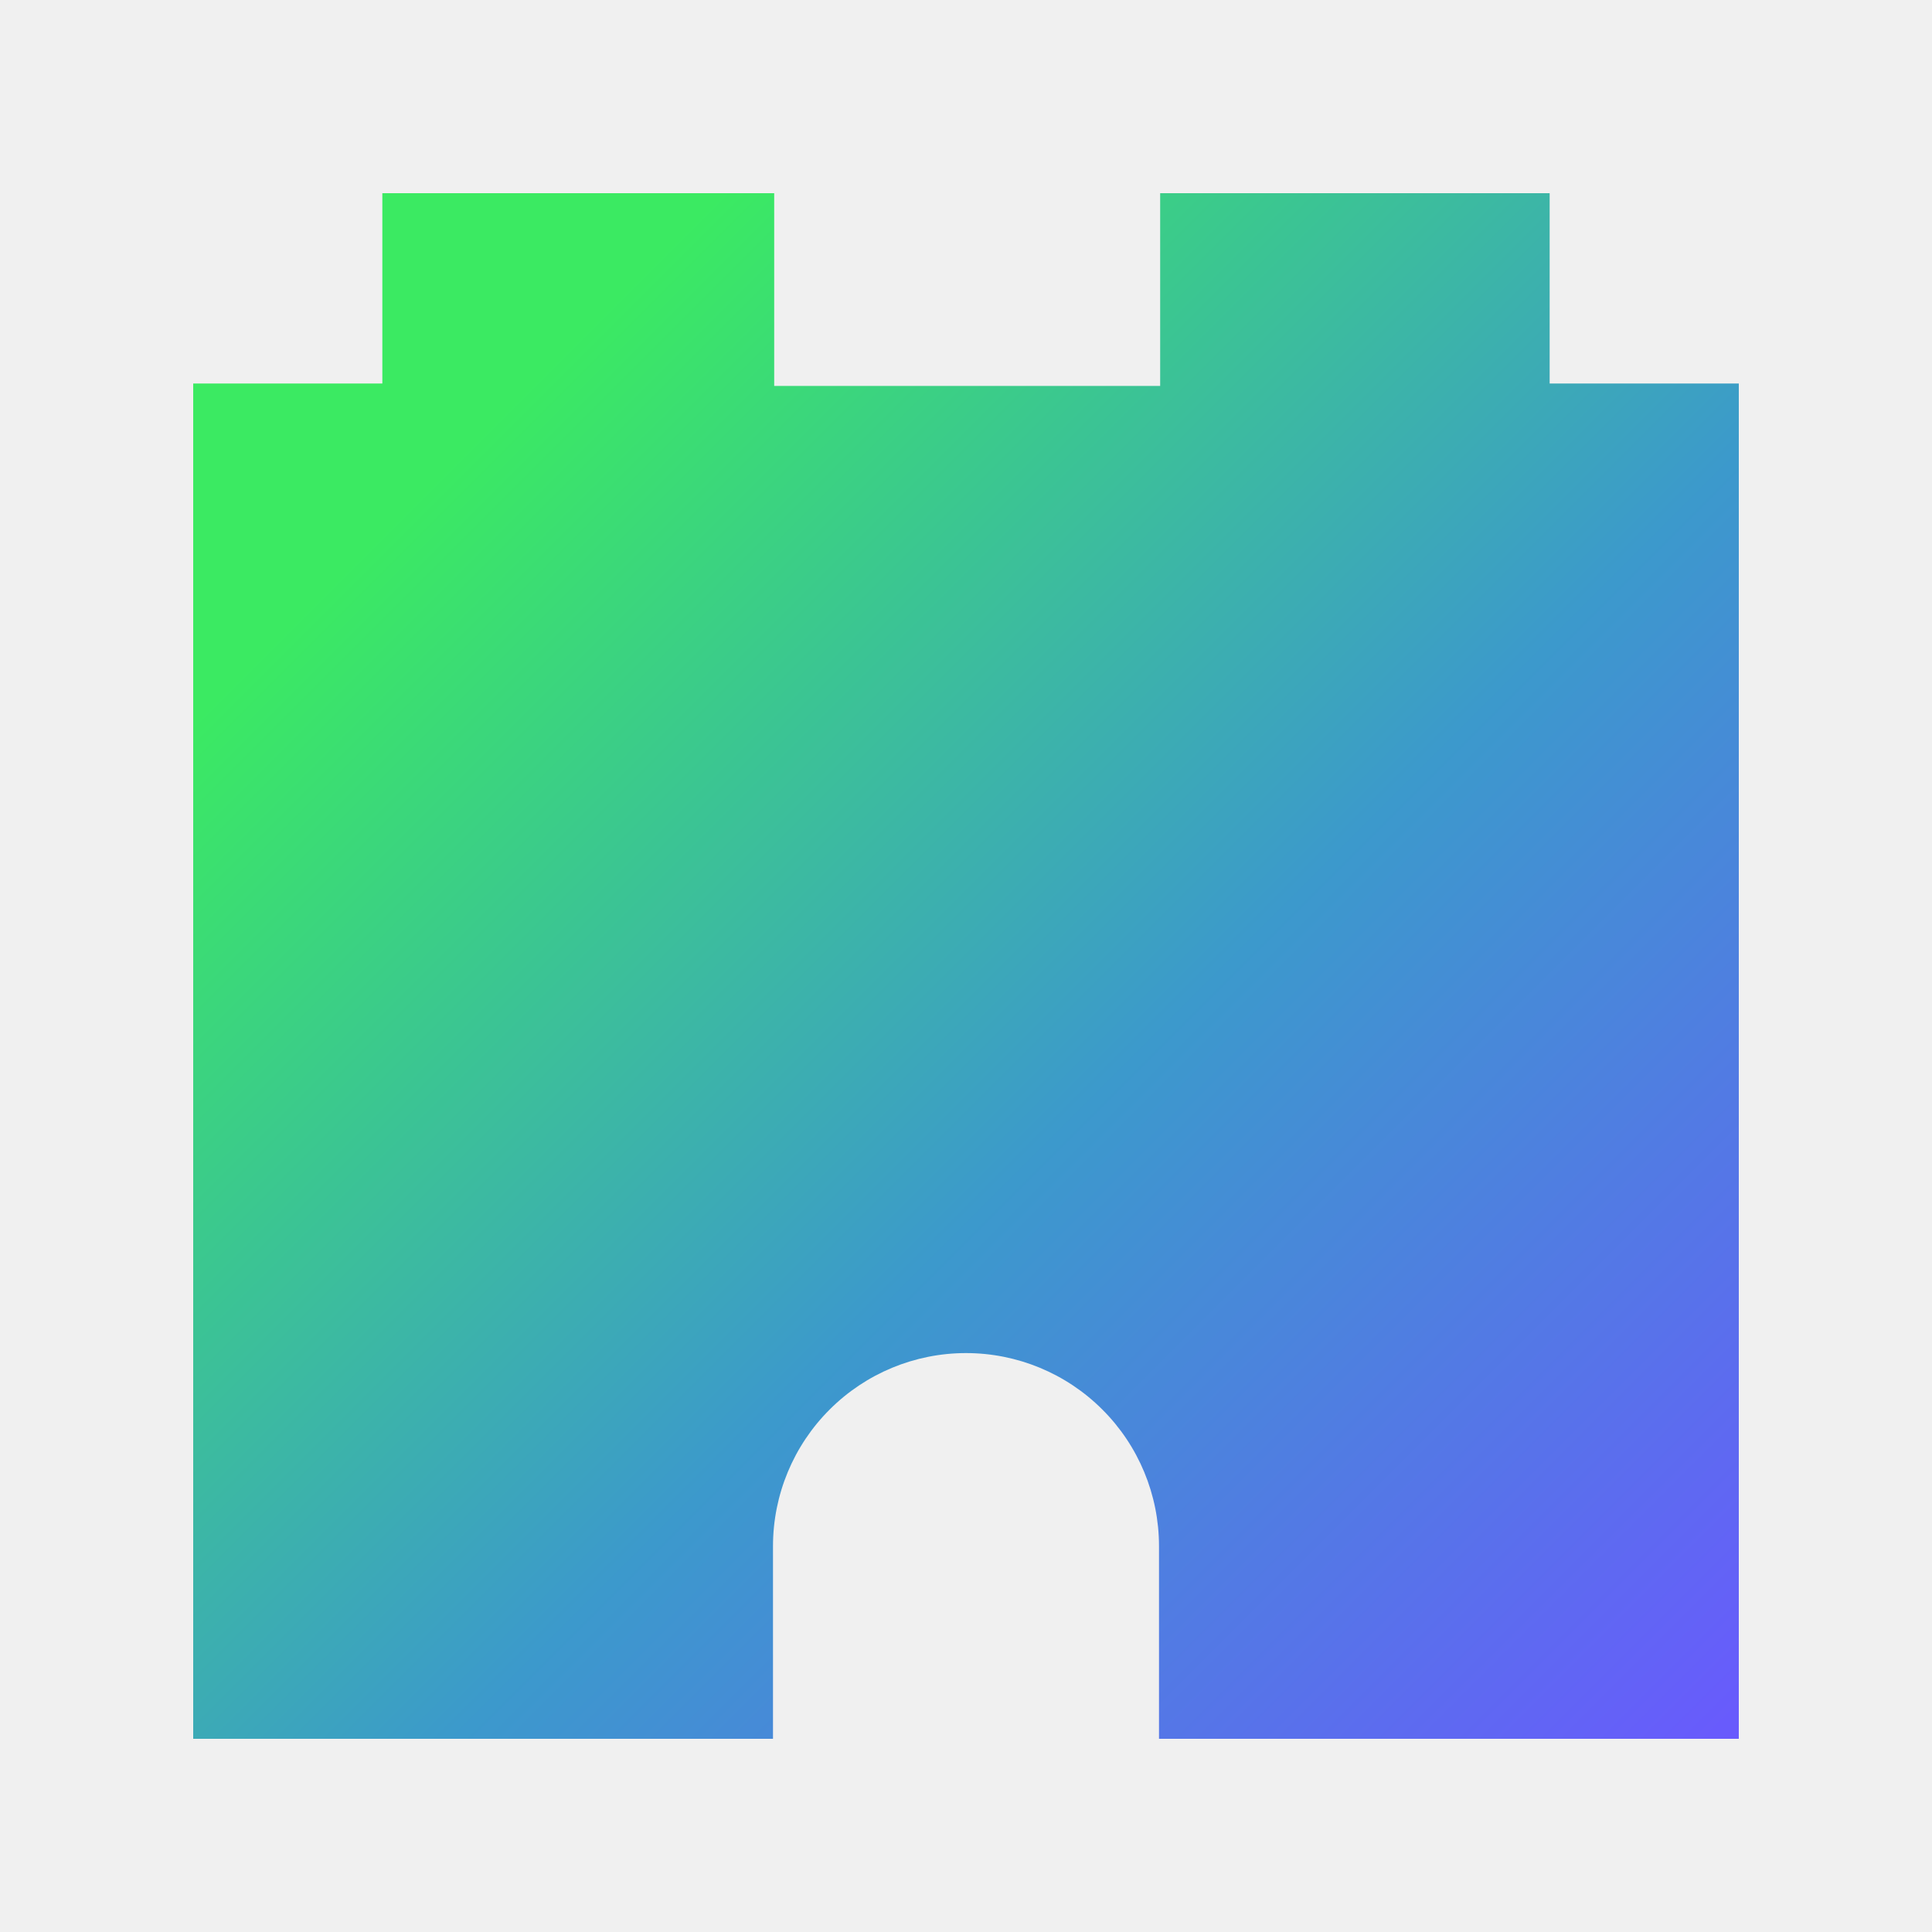
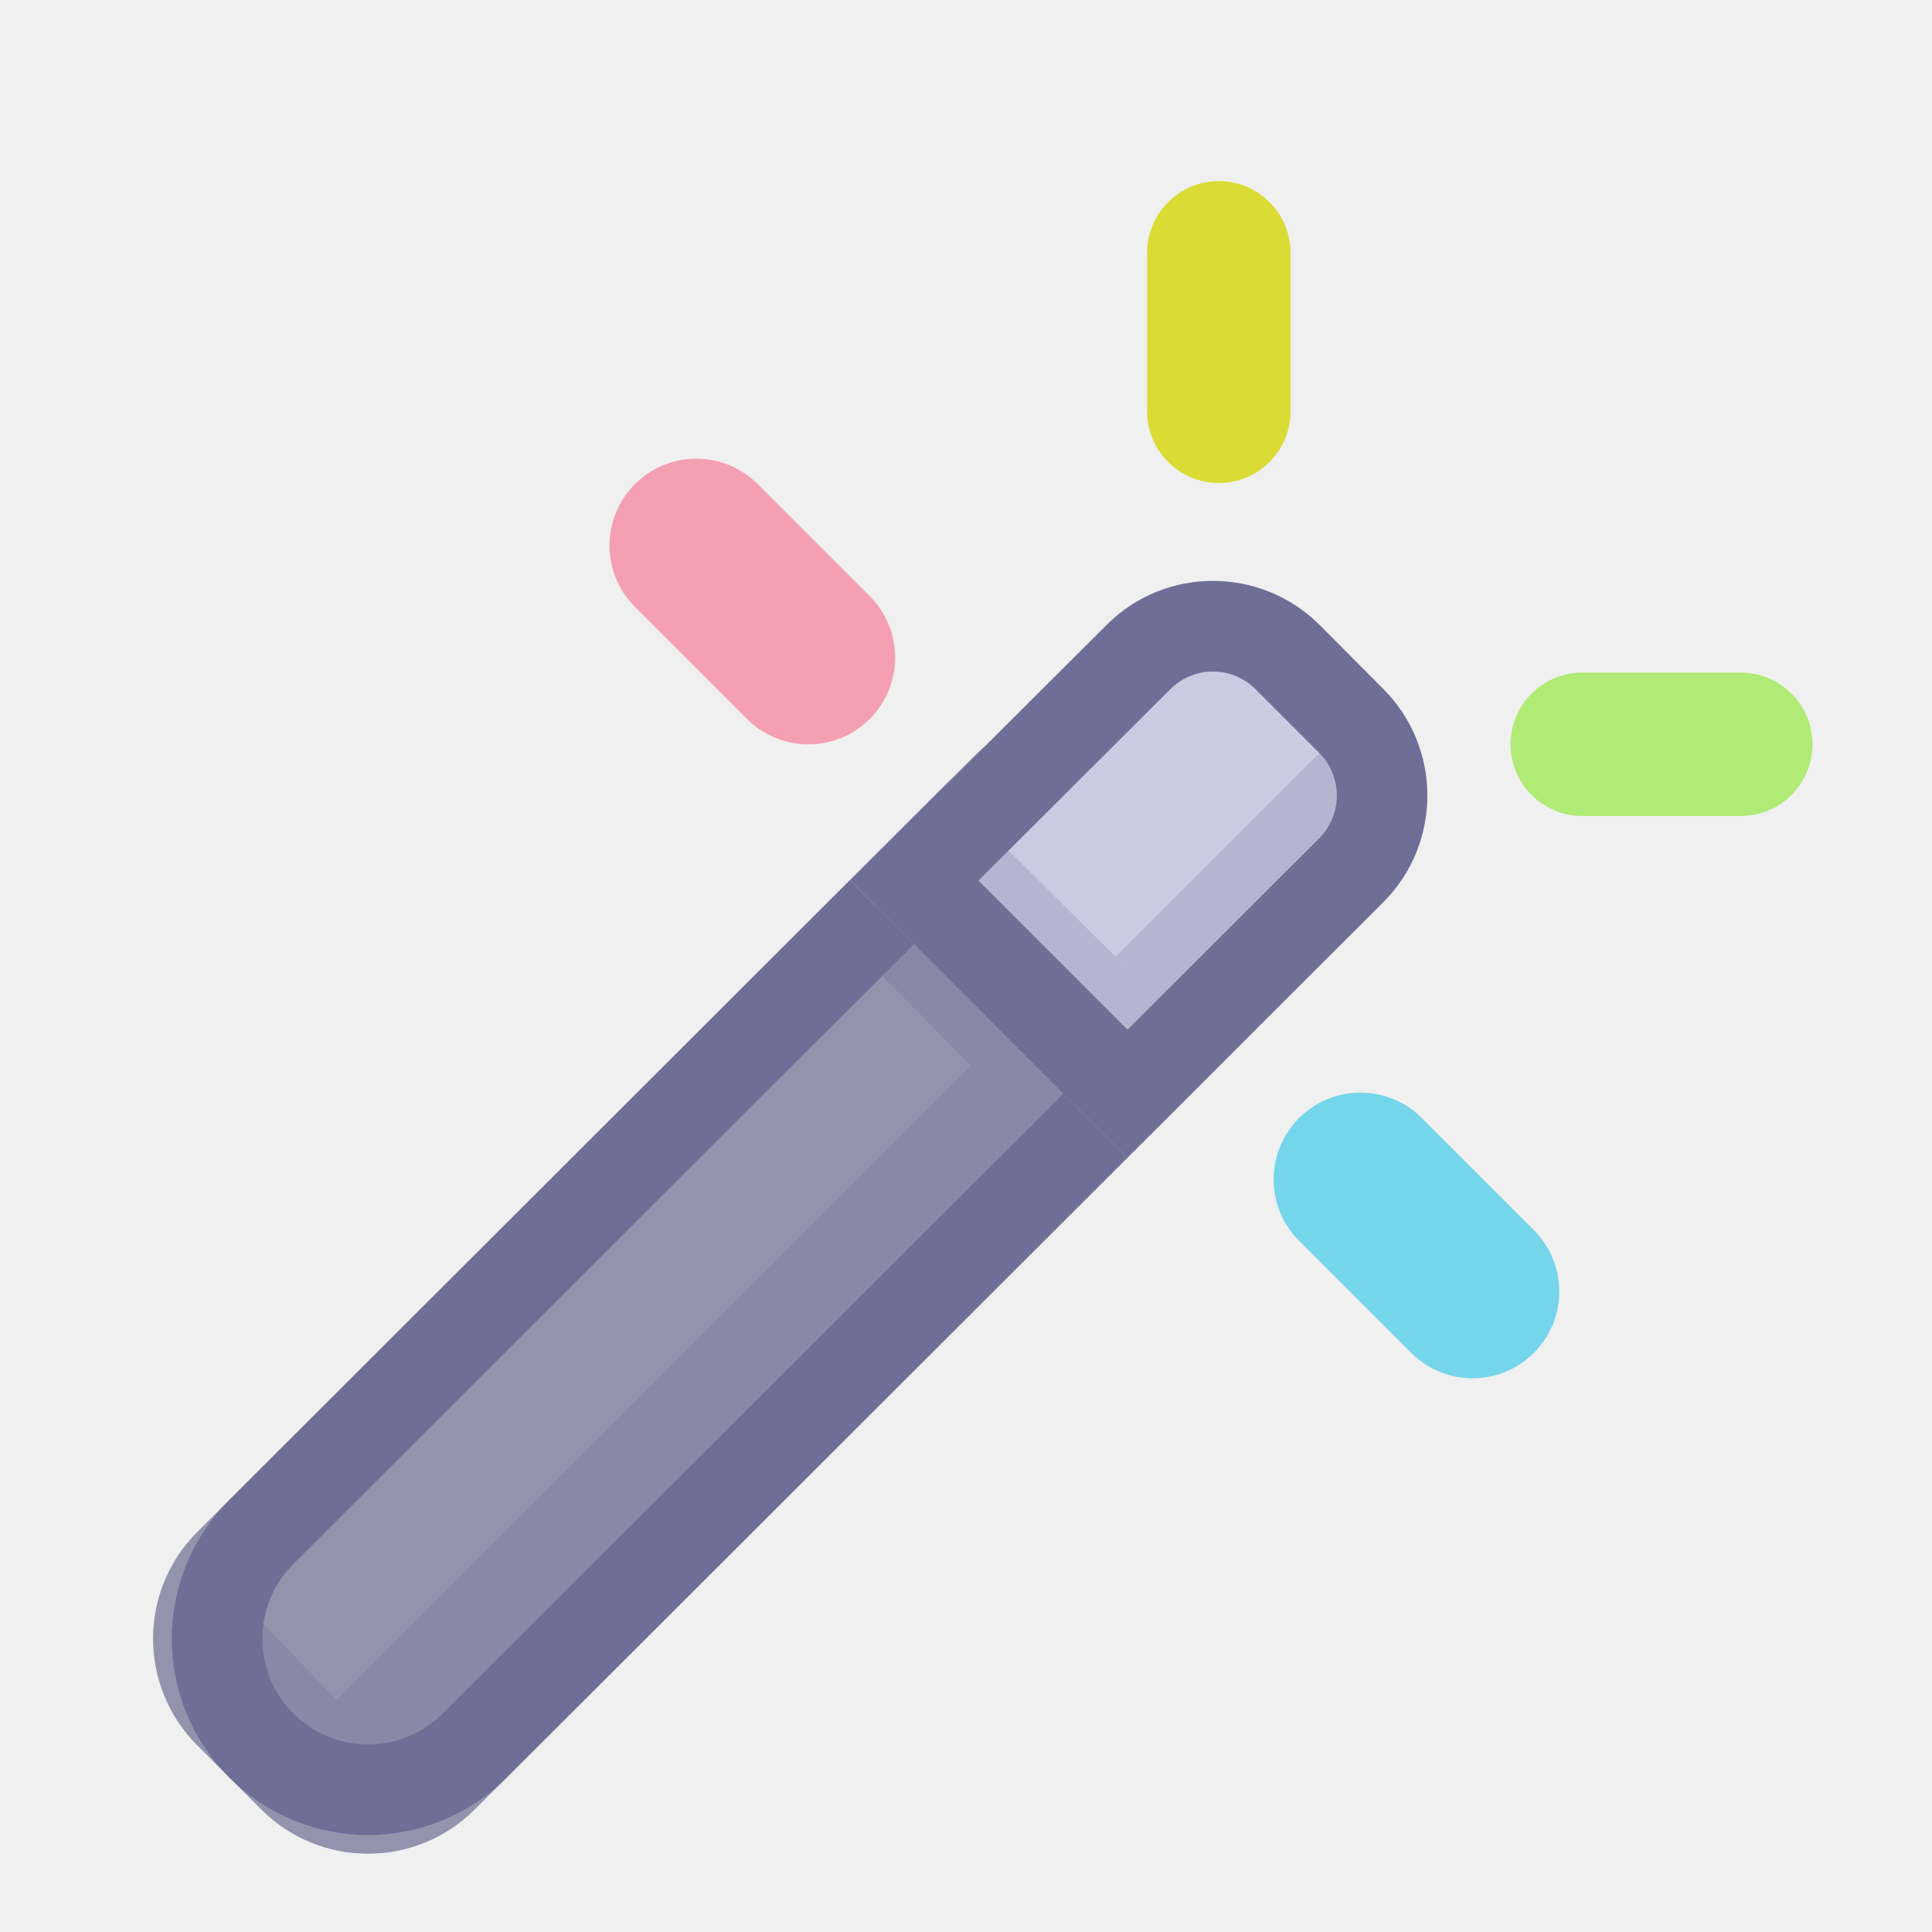
- <svg xmlns="http://www.w3.org/2000/svg" width="40" height="40" viewBox="0 0 40 40" fill="none">
-   <path d="M32.084 7.94V4H24.02V7.99H16.029V4H7.916V7.94H4V36H16.004V32.005C16.006 30.946 16.427 29.931 17.177 29.183C17.926 28.434 18.941 28.014 20 28.014C21.059 28.014 22.074 28.434 22.823 29.183C23.573 29.931 23.994 30.946 23.996 32.005V36H36V7.94H32.084Z" fill="url(#paint0_linear)" />
+ <svg xmlns="http://www.w3.org/2000/svg" width="64" height="64" viewBox="0 0 64 64" fill="none">
  <defs>
-     <linearGradient id="paint0_linear" x1="2.942" y1="4.9" x2="37.777" y2="39.734" gradientUnits="userSpaceOnUse">
-       <stop offset="0.159" stop-color="#3BEA62" />
-       <stop offset="0.54" stop-color="#3C99CC" />
-       <stop offset="0.937" stop-color="#6B57FF" />
-     </linearGradient>
+     <clipPath id="clip221_78">
+       <rect id="magic.svg" width="64" height="64" fill="white" fill-opacity="0" />
+     </clipPath>
  </defs>
+   <g clip-path="url(#clip221_78)">
+     <rect id="矩形 10" x="35.812" y="21.509" rx="5" width="13" height="46.374" transform="rotate(45.037 35.81201 21.50928)" fill="#9393AD" fill-opacity="1" />
+     <rect id="矩形 10" x="35.811" y="23.631" rx="5" width="10" height="43.374" transform="rotate(45.037 35.81079 23.63086)" stroke="#6E6E96" stroke-opacity="1" stroke-width="3" />
+     <path id="矩形 11" d="M43.72 20.71L45.82 22.82C47.77 24.77 47.77 27.94 45.82 29.89L37.34 38.35L28.17 29.17L36.65 20.71C38.6 18.75 41.77 18.76 43.72 20.71Z" fill="#CACAE3" fill-opacity="1" fill-rule="evenodd" />
+     <path id="矩形 11" d="M45.82 22.82C47.77 24.77 47.77 27.94 45.82 29.89L37.34 38.35L28.17 29.17L36.65 20.71C38.6 18.75 41.77 18.76 43.72 20.71L45.82 22.82ZM43.7 24.94C44.48 25.72 44.48 26.99 43.7 27.77L37.35 34.11L32.41 29.17L38.77 22.83C39.55 22.05 40.81 22.05 41.59 22.83L43.7 24.94Z" fill="#6E6E96" fill-opacity="1" fill-rule="evenodd" />
+     <g opacity="0.26">
+       <rect id="矩形 12" x="32.164" y="35.291" width="3" height="29.758" transform="rotate(45.0007 32.16357 35.29102)" fill="#6E6E96" fill-opacity="1" />
+     </g>
+     <g opacity="0.23">
+       <rect id="矩形 15" x="44.095" y="24.55" width="3" height="10.098" transform="rotate(45.0007 44.09522 24.5498)" fill="#6E6E96" fill-opacity="1" />
+     </g>
+     <g opacity="0.23">
+       <rect id="矩形 17" x="38.828" y="33.554" width="1.746" height="7.886" transform="rotate(134.773 38.82812 33.5542)" fill="#6E6E96" fill-opacity="1" />
+     </g>
+     <g opacity="0.26">
+       <path id="矩形 13" d="M8.29 55.39C7.75 54.82 7.77 53.92 8.33 53.38L12.92 58.16C13.19 58.44 13.18 58.89 12.9 59.16C12.62 59.44 12.17 59.43 11.89 59.14L8.29 55.39Z" fill="#6E6E96" fill-opacity="1" fill-rule="evenodd" />
+     </g>
+     <g opacity="0.26">
+       <path id="矩形 14" d="M29.31 32.42C28.56 31.66 28.57 30.43 29.33 29.68L35.3 35.72C35.68 36.1 35.67 36.71 35.29 37.09C34.91 37.46 34.3 37.46 33.93 37.08L29.31 32.42Z" fill="#6E6E96" fill-opacity="1" fill-rule="evenodd" />
+     </g>
+     <rect id="矩形 20" x="19" y="18.07" rx="2.875" width="5.75" height="11" transform="rotate(-45 19 18.06982)" fill="#F59FB3" fill-opacity="1" />
+     <rect id="矩形 23" x="38" y="6" rx="2.375" width="4.75" height="10" fill="#DBDB36" fill-opacity="1" />
+     <rect id="矩形 24" x="50.04" y="27.03" rx="2.375" width="4.75" height="10" transform="rotate(-90 50.04004 27.03027)" fill="#AFEB75" fill-opacity="1" />
+     <rect id="矩形 22" x="41" y="39.07" rx="2.875" width="5.75" height="11" transform="rotate(-45 41 39.06982)" fill="#75D5EB" fill-opacity="1" />
+   </g>
</svg>
